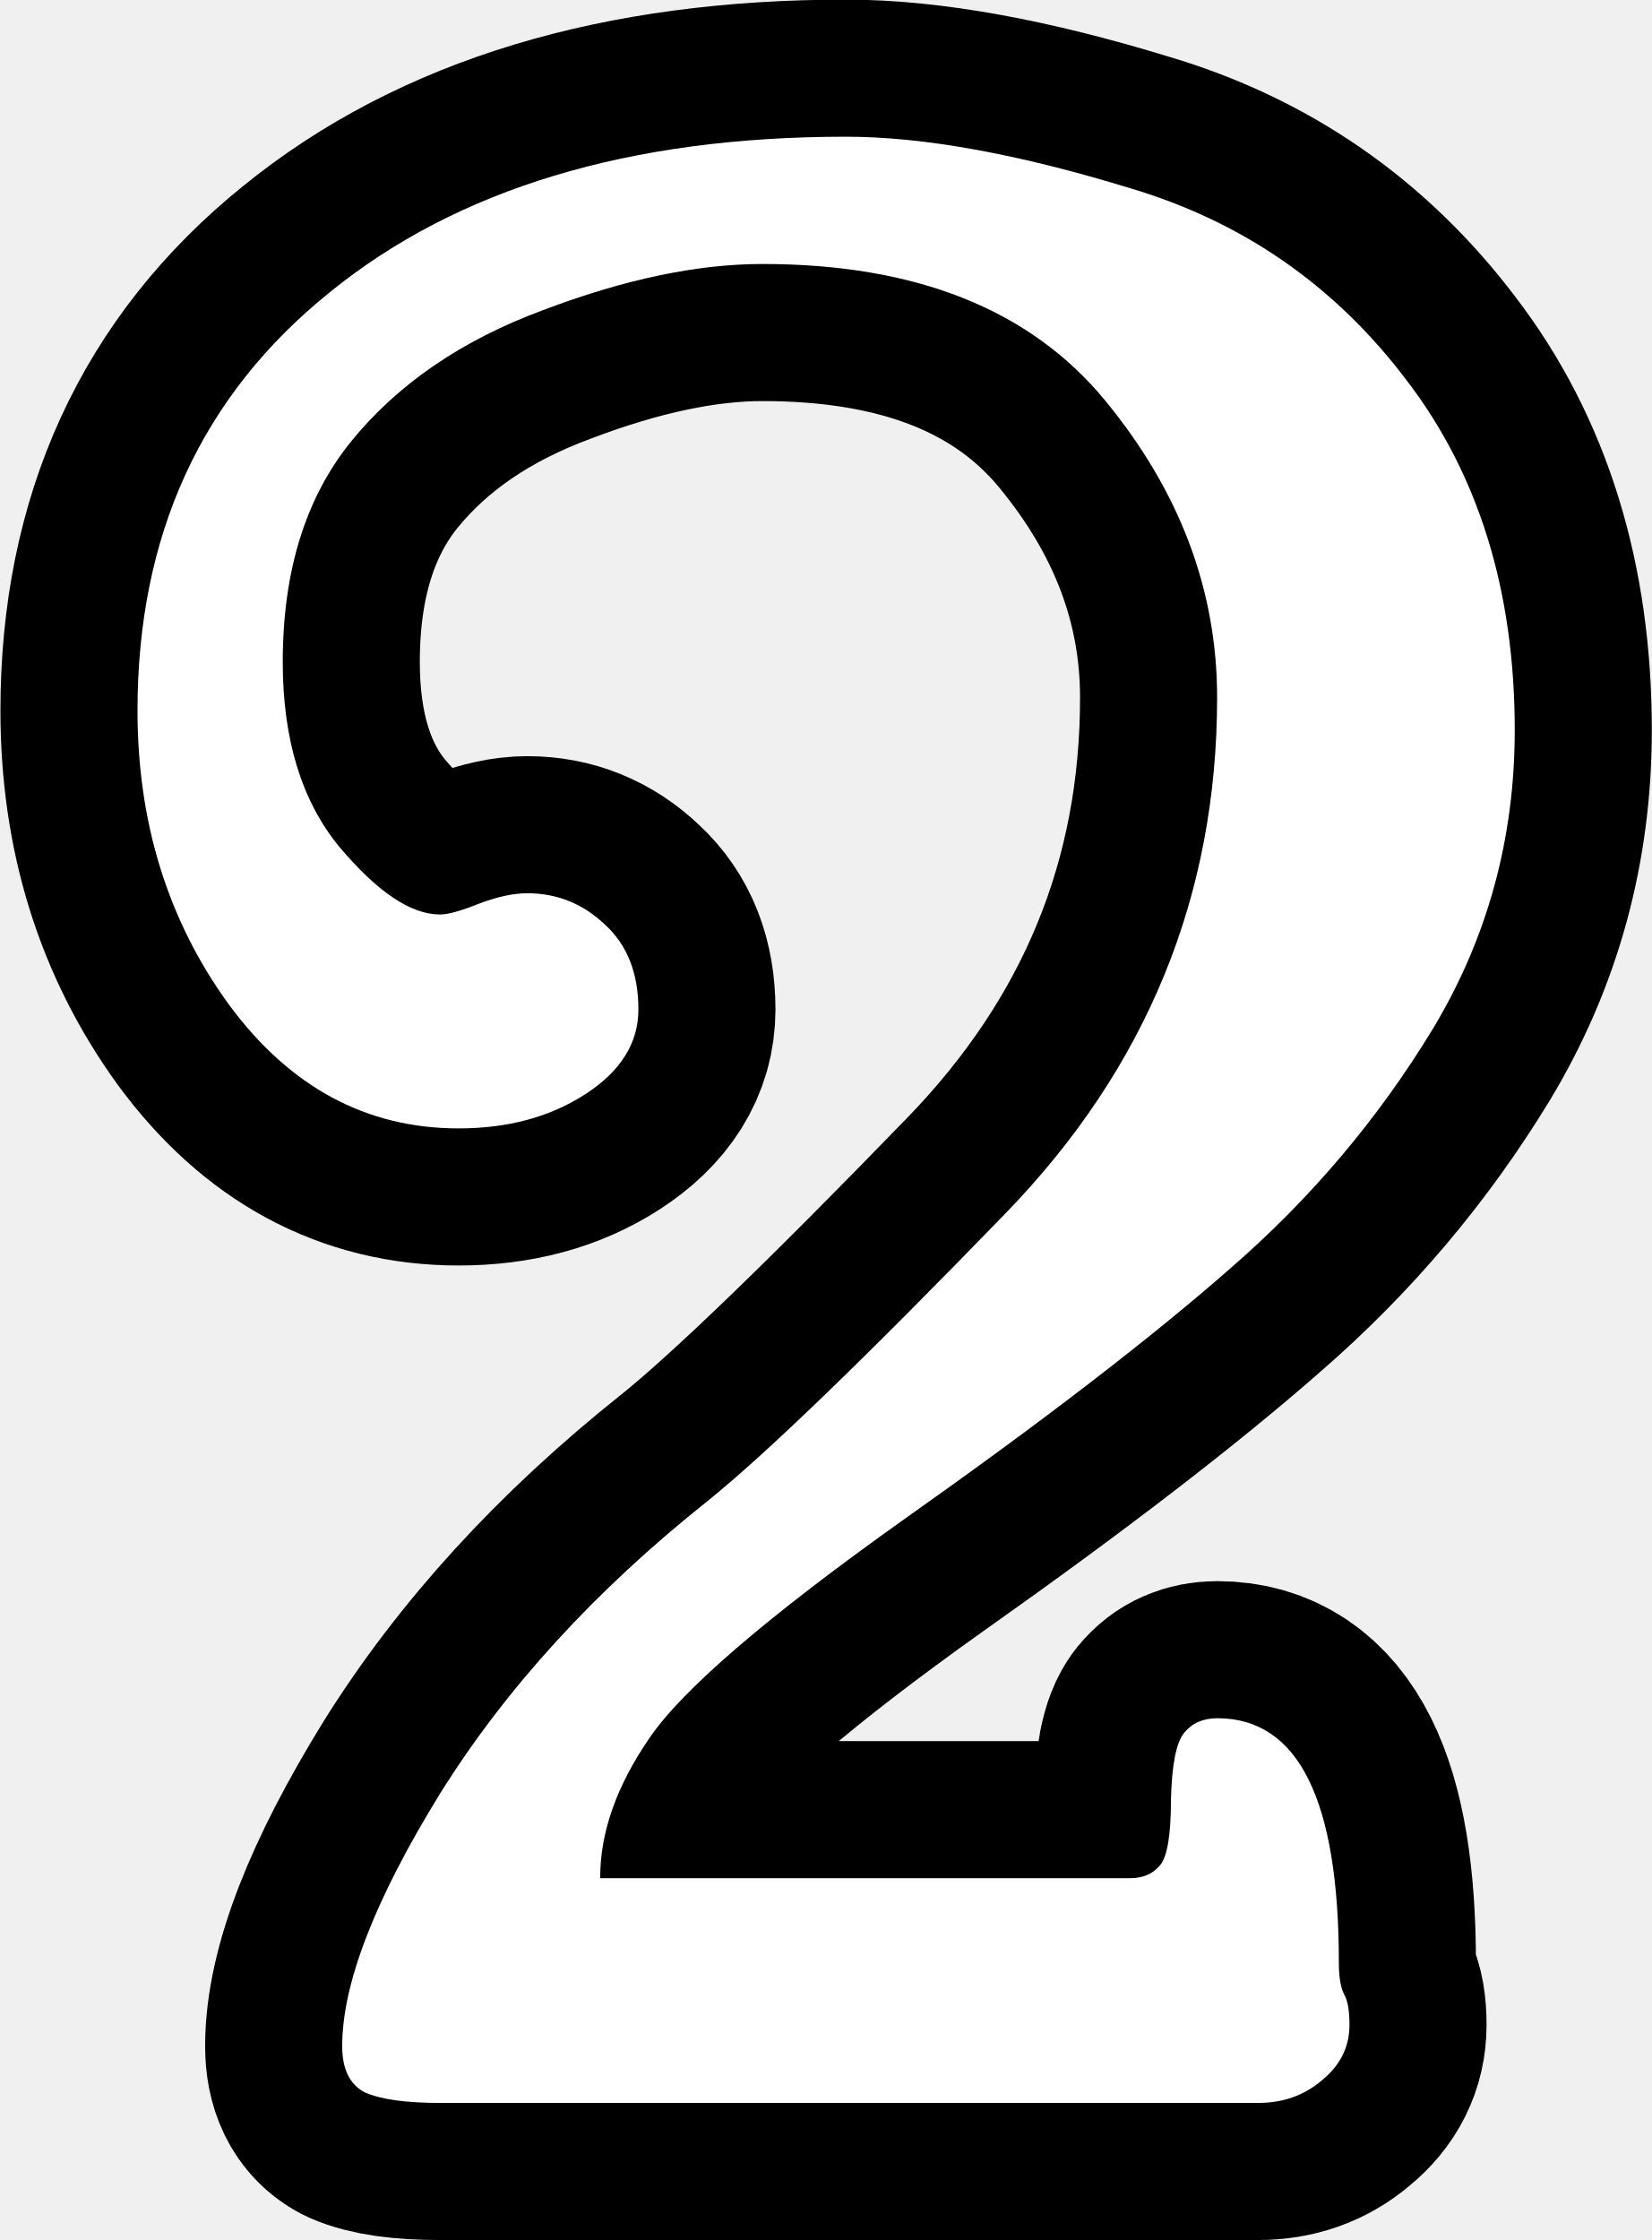
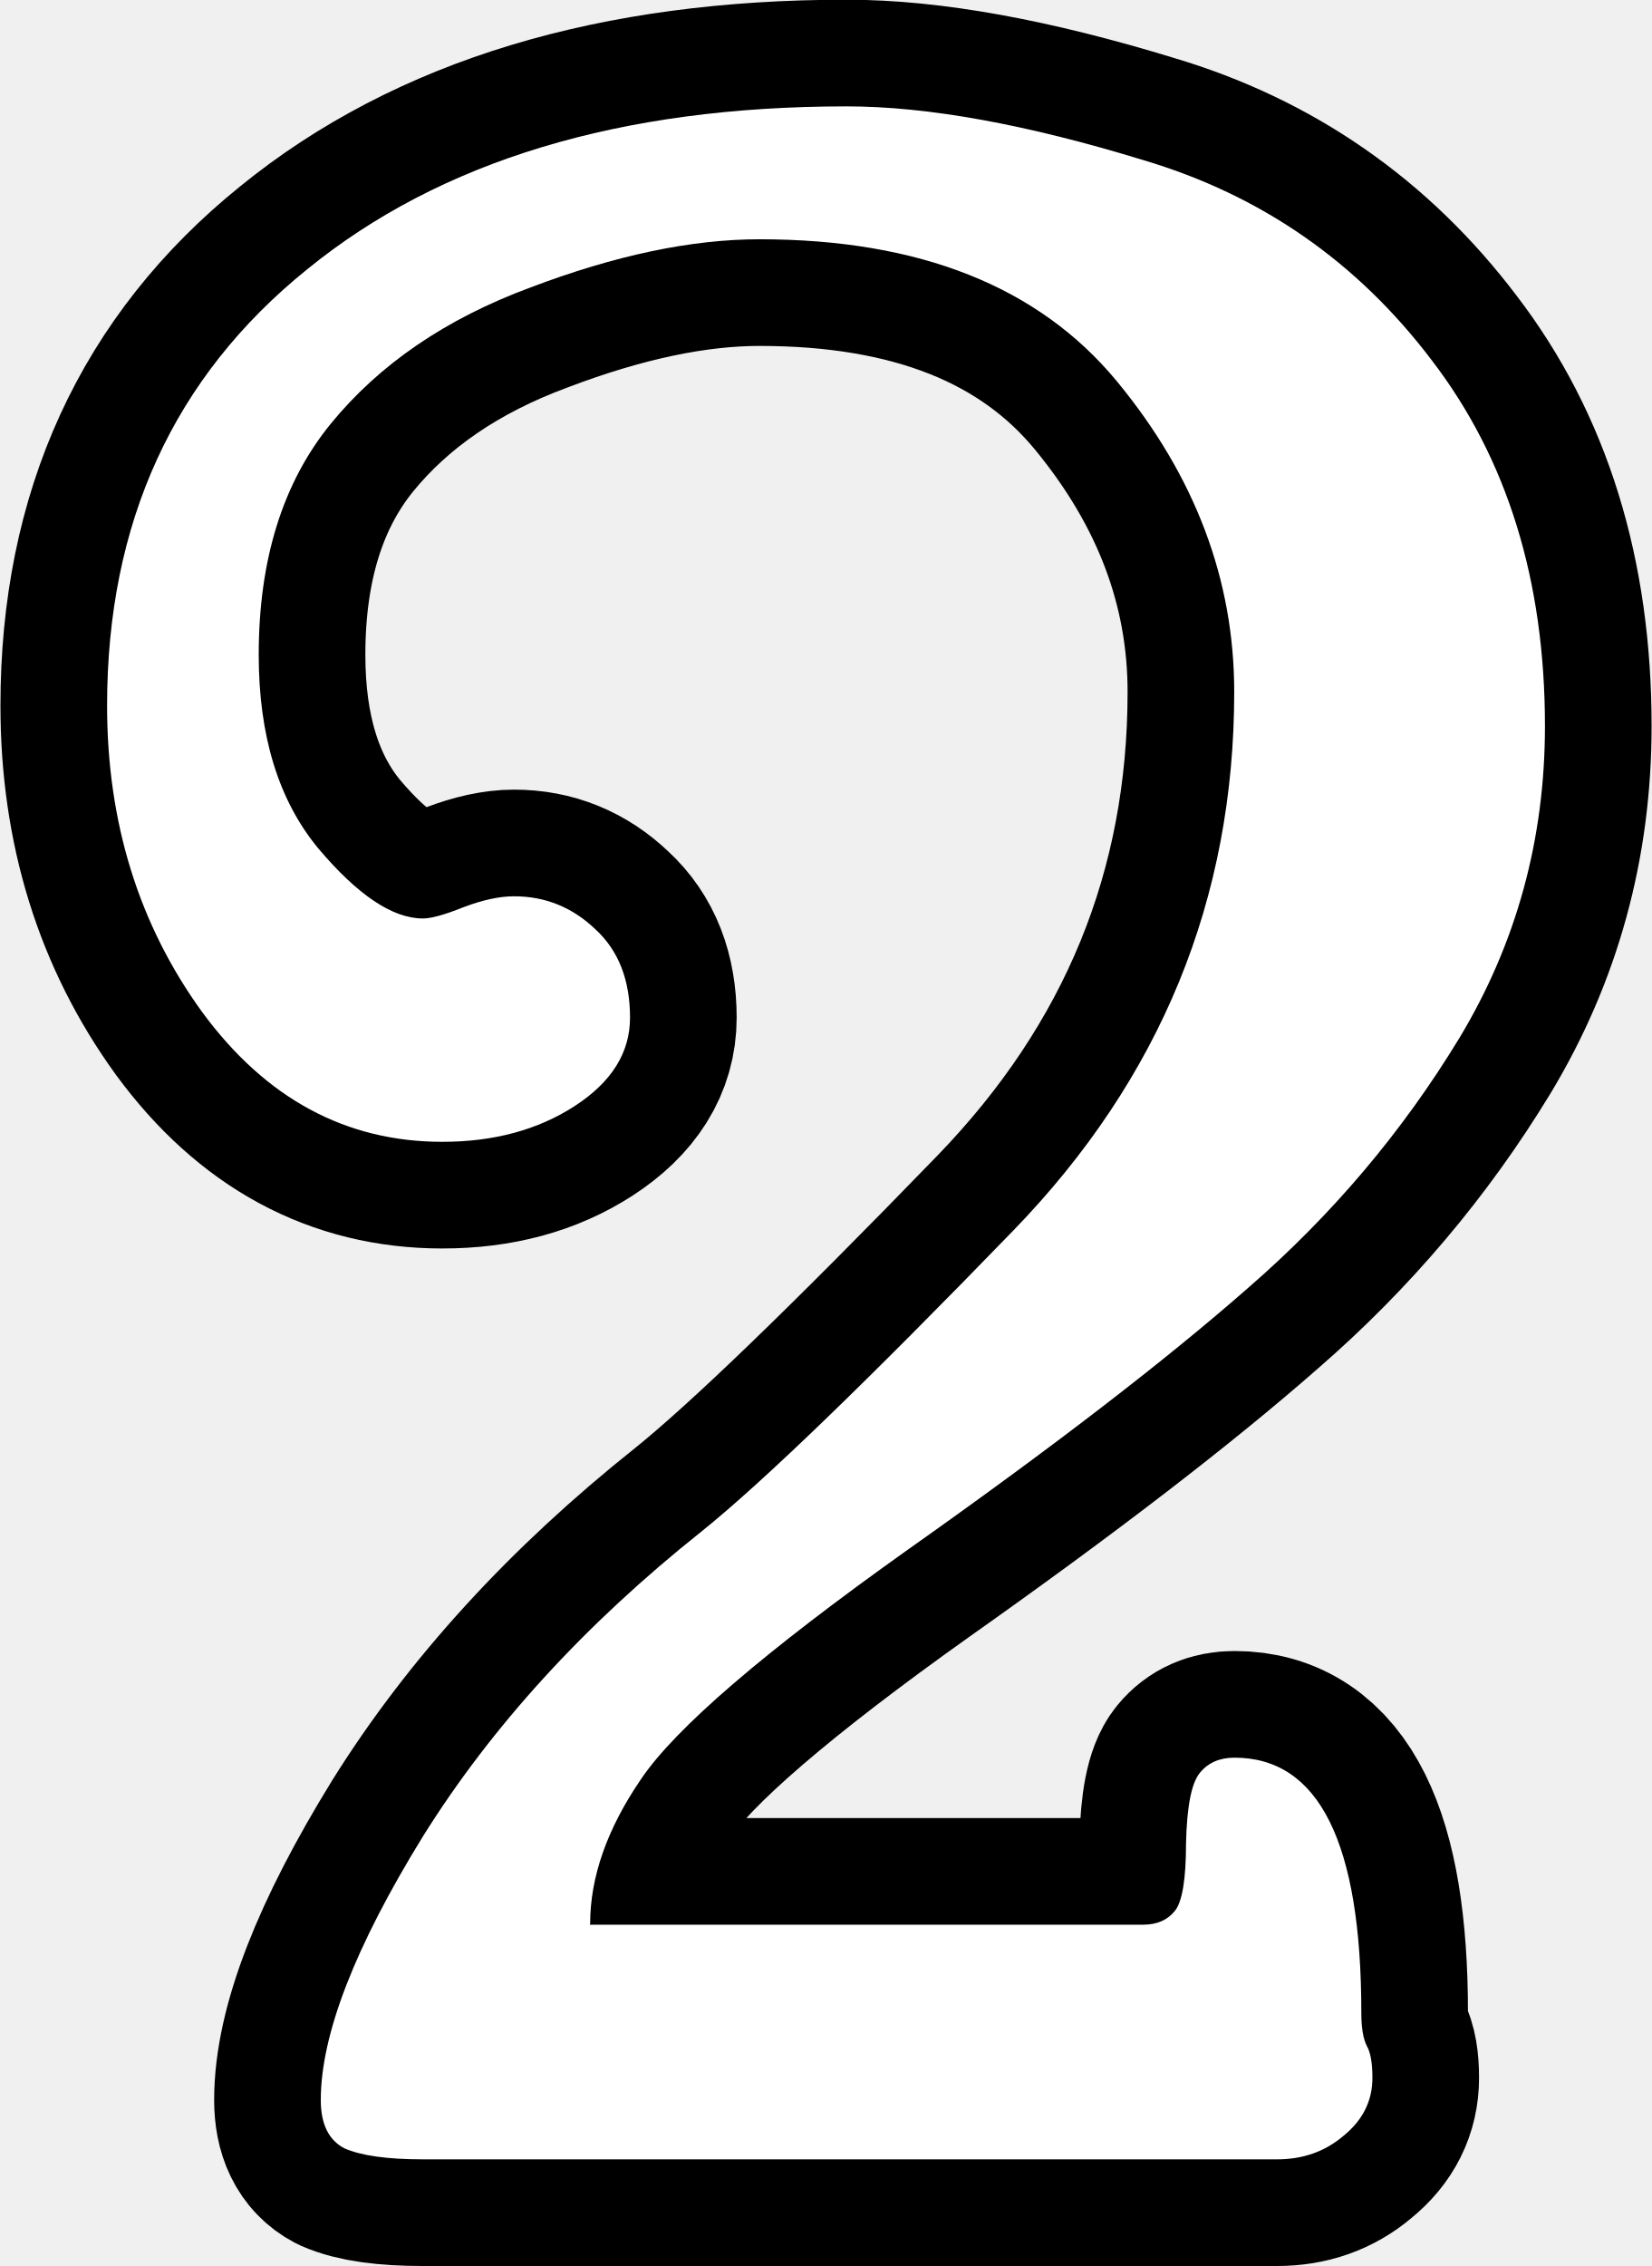
- <svg xmlns="http://www.w3.org/2000/svg" width="30.554" height="41.437" viewBox="0 0 8.084 10.964" version="1.1" id="svg1">
+ <svg xmlns="http://www.w3.org/2000/svg" width="29.263" height="40.146" viewBox="0 0 7.743 10.622" version="1.1" id="svg1">
  <defs id="defs1" />
-   <g id="layer1" transform="translate(-15.16507,64.92013)">
-     <path style="font-size:9.878px;font-family:'Poor Richard';-inkscape-font-specification:'Poor Richard';text-align:center;text-anchor:middle;fill:#ffffff;fill-rule:evenodd;stroke:#000000;stroke-width:1.342;stroke-linecap:round;stroke-linejoin:round;stroke-opacity:1;paint-order:stroke fill markers" d="m 18.101,-55.727 h 2.595 q 0.097,0 0.149,-0.065 0.052,-0.065 0.052,-0.317 0.006,-0.259 0.065,-0.33 0.058,-0.071 0.162,-0.071 0.595,0 0.595,1.197 0,0.104 0.026,0.155 0.026,0.045 0.026,0.149 0,0.162 -0.136,0.272 -0.129,0.11 -0.311,0.11 h -4.005 q -0.252,0 -0.369,-0.052 -0.11,-0.058 -0.11,-0.226 0,-0.459 0.479,-1.236 0.485,-0.776 1.307,-1.43 0.427,-0.343 1.462,-1.411 1.035,-1.068 1.035,-2.524 0,-0.789 -0.55,-1.456 -0.55,-0.666 -1.676,-0.666 -0.479,0 -1.074,0.226 -0.595,0.22 -0.938,0.641 -0.336,0.414 -0.336,1.081 0,0.569 0.278,0.906 0.278,0.33 0.492,0.33 0.058,0 0.188,-0.052 0.136,-0.052 0.239,-0.052 0.22,0 0.382,0.155 0.162,0.149 0.162,0.414 0,0.246 -0.259,0.414 -0.259,0.168 -0.621,0.168 -0.679,0 -1.126,-0.608 -0.446,-0.615 -0.446,-1.437 0,-1.288 0.938,-2.045 0.938,-0.764 2.53,-0.764 0.569,0 1.391,0.252 0.828,0.246 1.352,0.938 0.531,0.692 0.531,1.715 0,0.796 -0.401,1.462 -0.401,0.66 -0.99,1.171 -0.582,0.511 -1.598,1.229 -1.009,0.718 -1.249,1.074 -0.239,0.349 -0.239,0.679 z" id="path3" />
+   <g id="layer1" transform="translate(-15.33588,64.74933)">
+     <path style="font-size:9.878px;font-family:'Poor Richard';-inkscape-font-specification:'Poor Richard';text-align:center;text-anchor:middle;fill:#ffffff;fill-rule:evenodd;stroke:#000000;stroke-width:1;stroke-linecap:round;stroke-linejoin:round;stroke-dasharray:none;stroke-dashoffset:0;stroke-opacity:1;paint-order:stroke fill markers" d="m 18.101,-55.727 h 2.595 q 0.097,0 0.149,-0.065 0.052,-0.065 0.052,-0.317 0.006,-0.259 0.065,-0.33 0.058,-0.071 0.162,-0.071 0.595,0 0.595,1.197 0,0.104 0.026,0.155 0.026,0.045 0.026,0.149 0,0.162 -0.136,0.272 -0.129,0.11 -0.311,0.11 h -4.005 q -0.252,0 -0.369,-0.052 -0.11,-0.058 -0.11,-0.226 0,-0.459 0.479,-1.236 0.485,-0.776 1.307,-1.43 0.427,-0.343 1.462,-1.411 1.035,-1.068 1.035,-2.524 0,-0.789 -0.55,-1.456 -0.55,-0.666 -1.676,-0.666 -0.479,0 -1.074,0.226 -0.595,0.22 -0.938,0.641 -0.336,0.414 -0.336,1.081 0,0.569 0.278,0.906 0.278,0.33 0.492,0.33 0.058,0 0.188,-0.052 0.136,-0.052 0.239,-0.052 0.22,0 0.382,0.155 0.162,0.149 0.162,0.414 0,0.246 -0.259,0.414 -0.259,0.168 -0.621,0.168 -0.679,0 -1.126,-0.608 -0.446,-0.615 -0.446,-1.437 0,-1.288 0.938,-2.045 0.938,-0.764 2.53,-0.764 0.569,0 1.391,0.252 0.828,0.246 1.352,0.938 0.531,0.692 0.531,1.715 0,0.796 -0.401,1.462 -0.401,0.66 -0.99,1.171 -0.582,0.511 -1.598,1.229 -1.009,0.718 -1.249,1.074 -0.239,0.349 -0.239,0.679 z" id="path3" />
  </g>
</svg>
